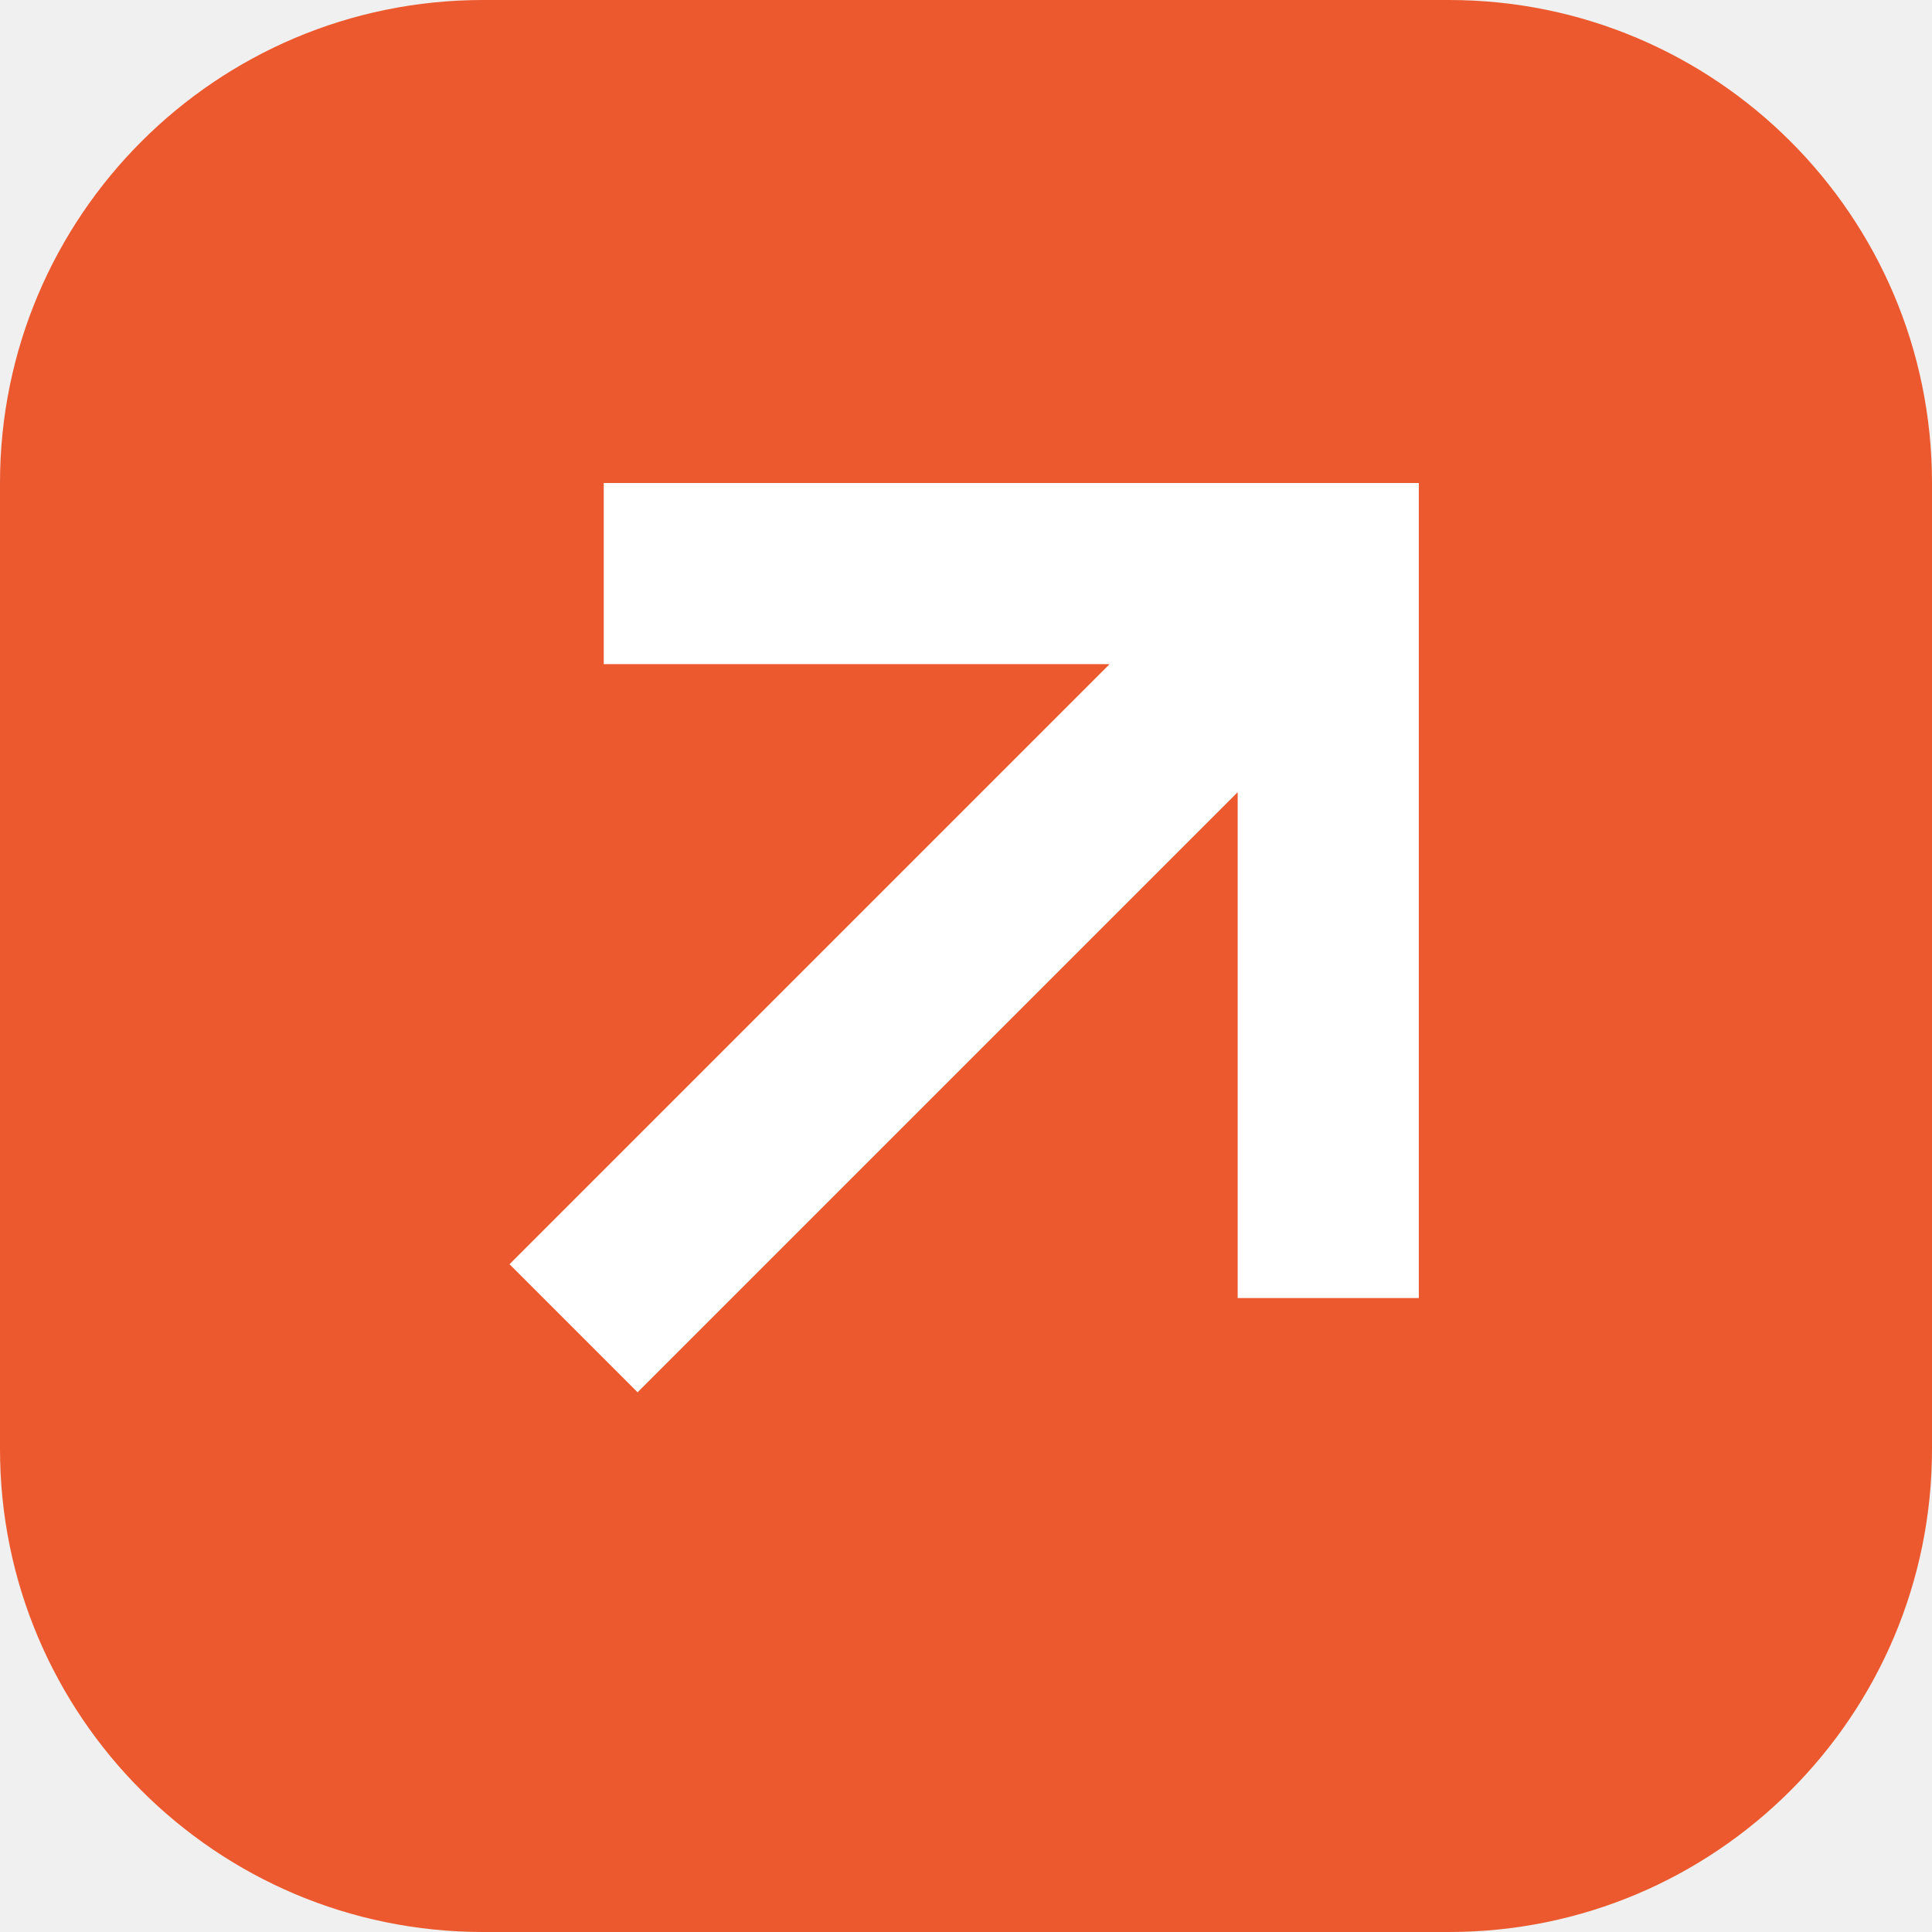
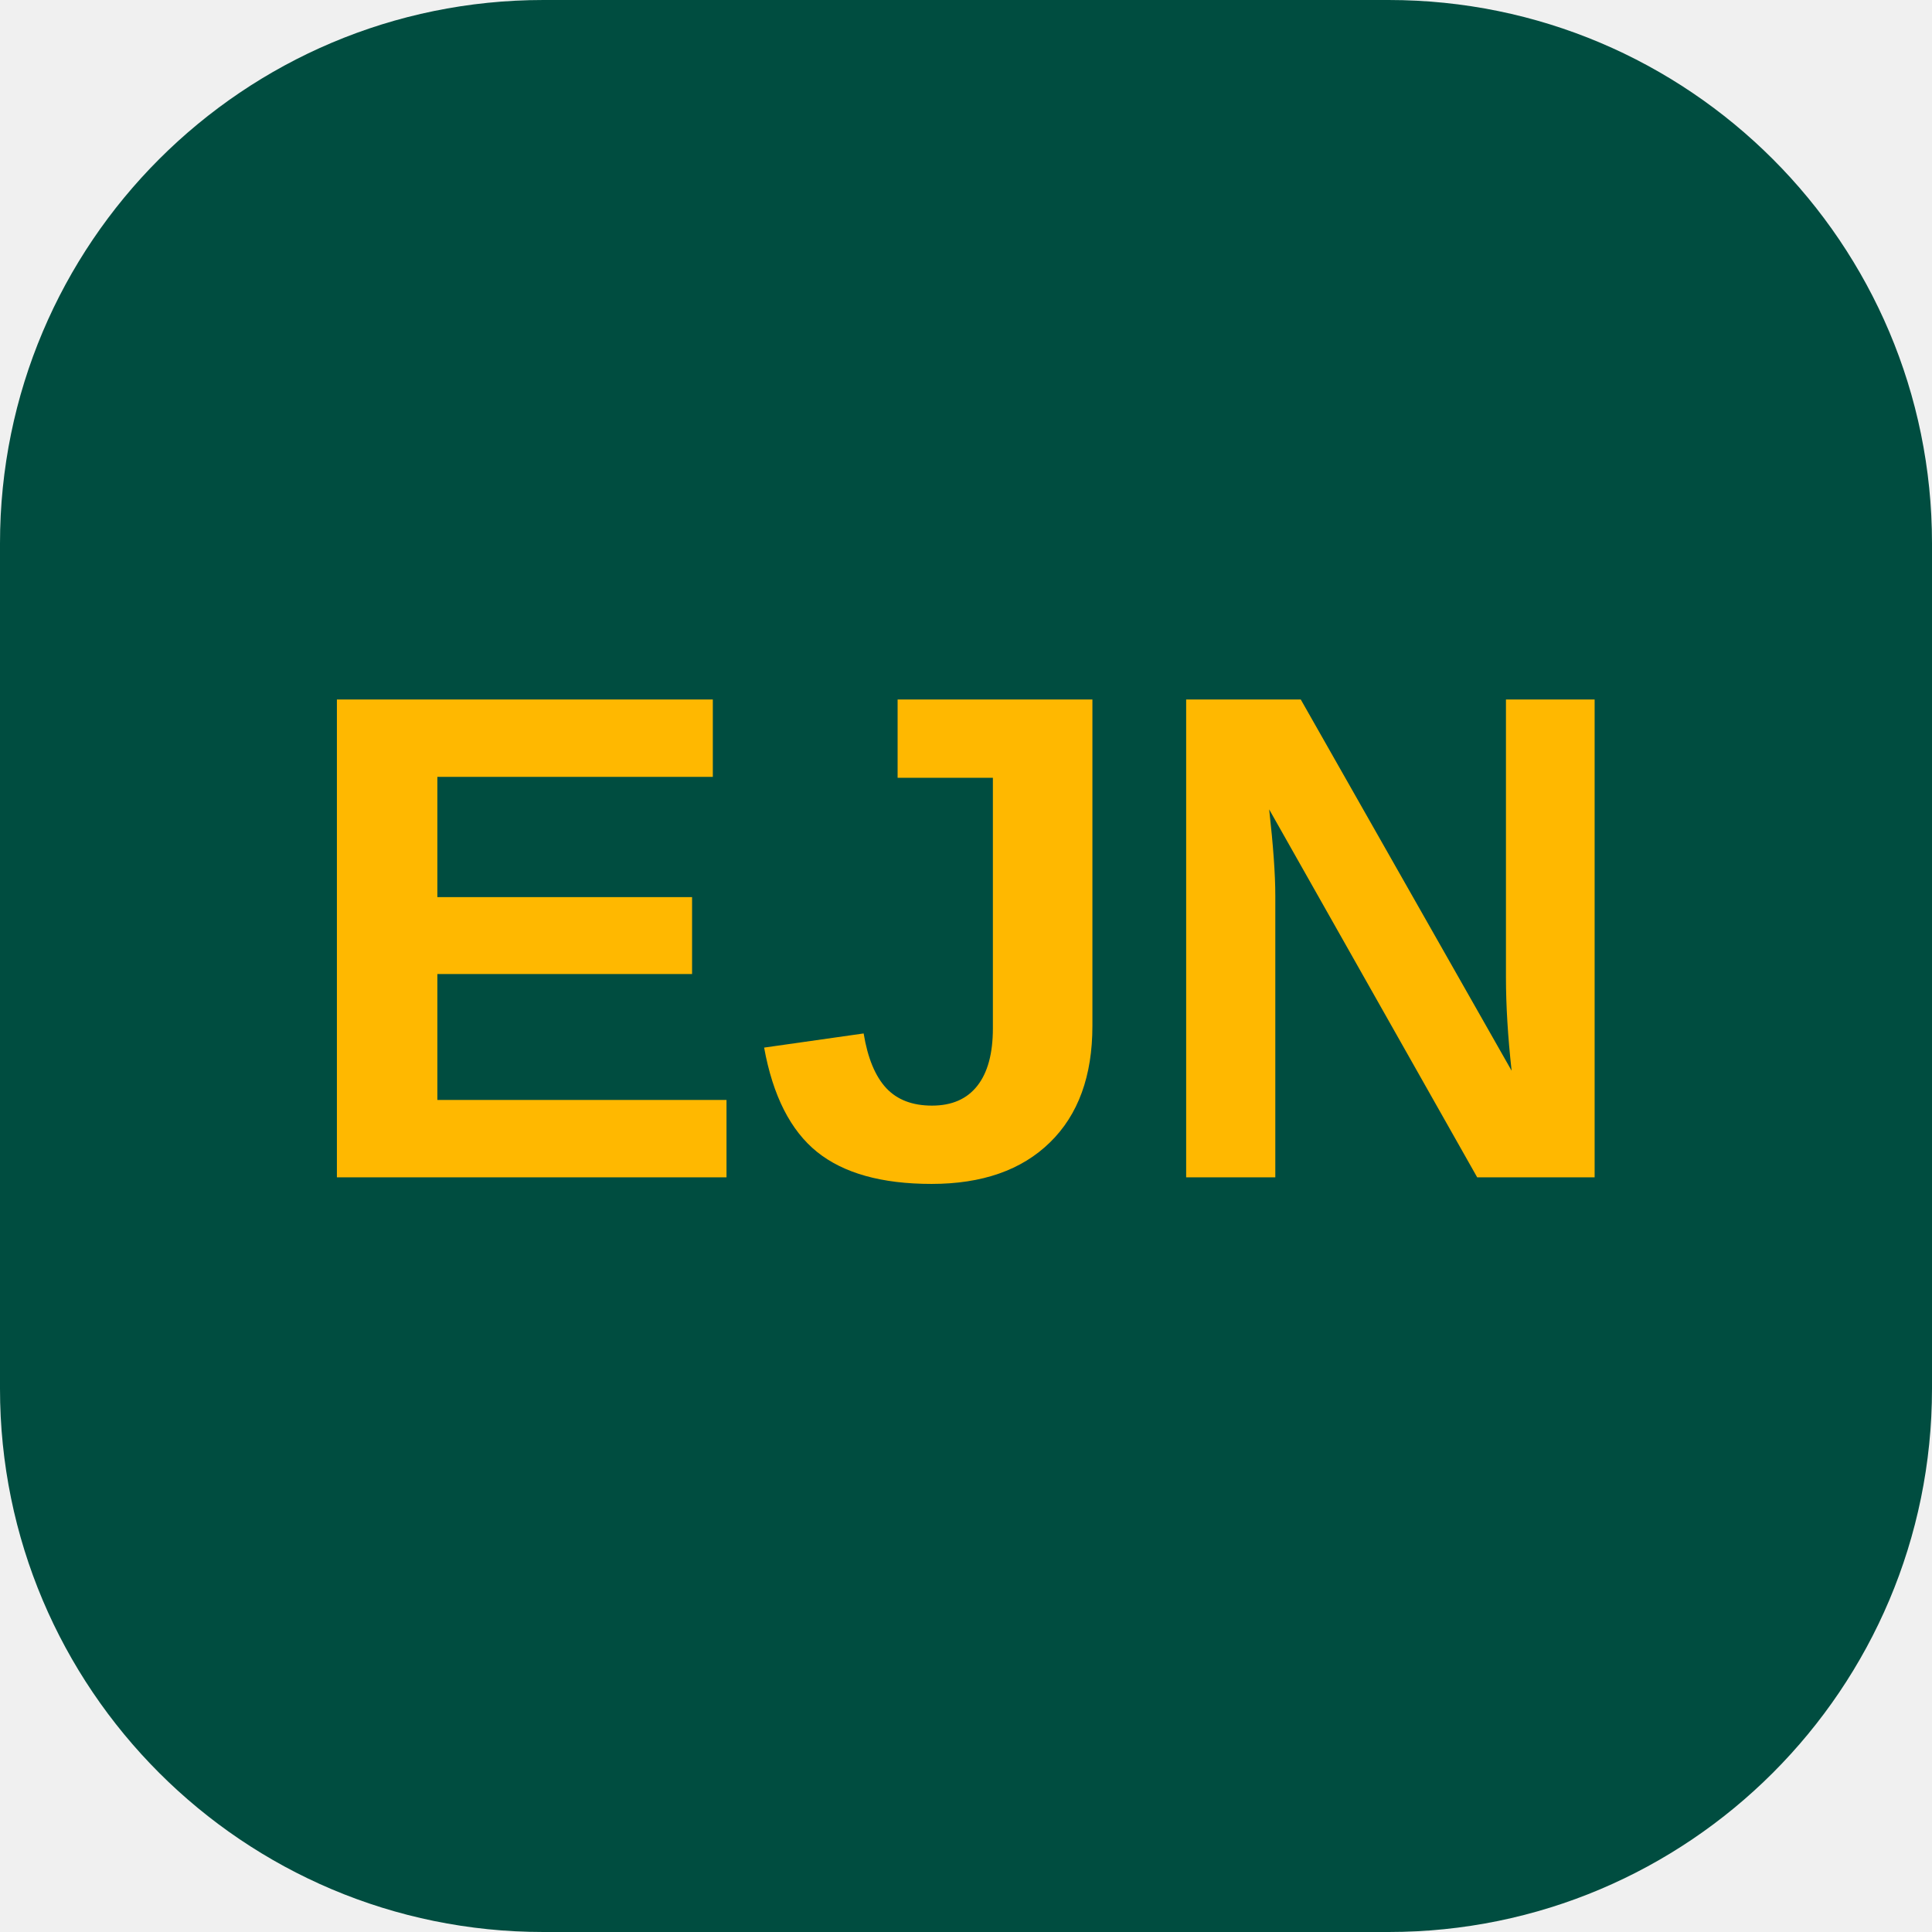
<svg xmlns="http://www.w3.org/2000/svg" viewBox="0 0 64 64">
-   <rect width="64" height="64" rx="16" fill="#ec592e" />
-   <path d="M19 44 44 19M20 19h24v24" fill="none" stroke="#fff" stroke-width="6" />
+   <rect width="64" height="64" rx="18" fill="#004d40" />
+   <text x="32" y="39" text-anchor="middle" font-family="Arial,sans-serif" font-weight="900" font-size="23" fill="#ffb800">EJN</text>
</svg>
